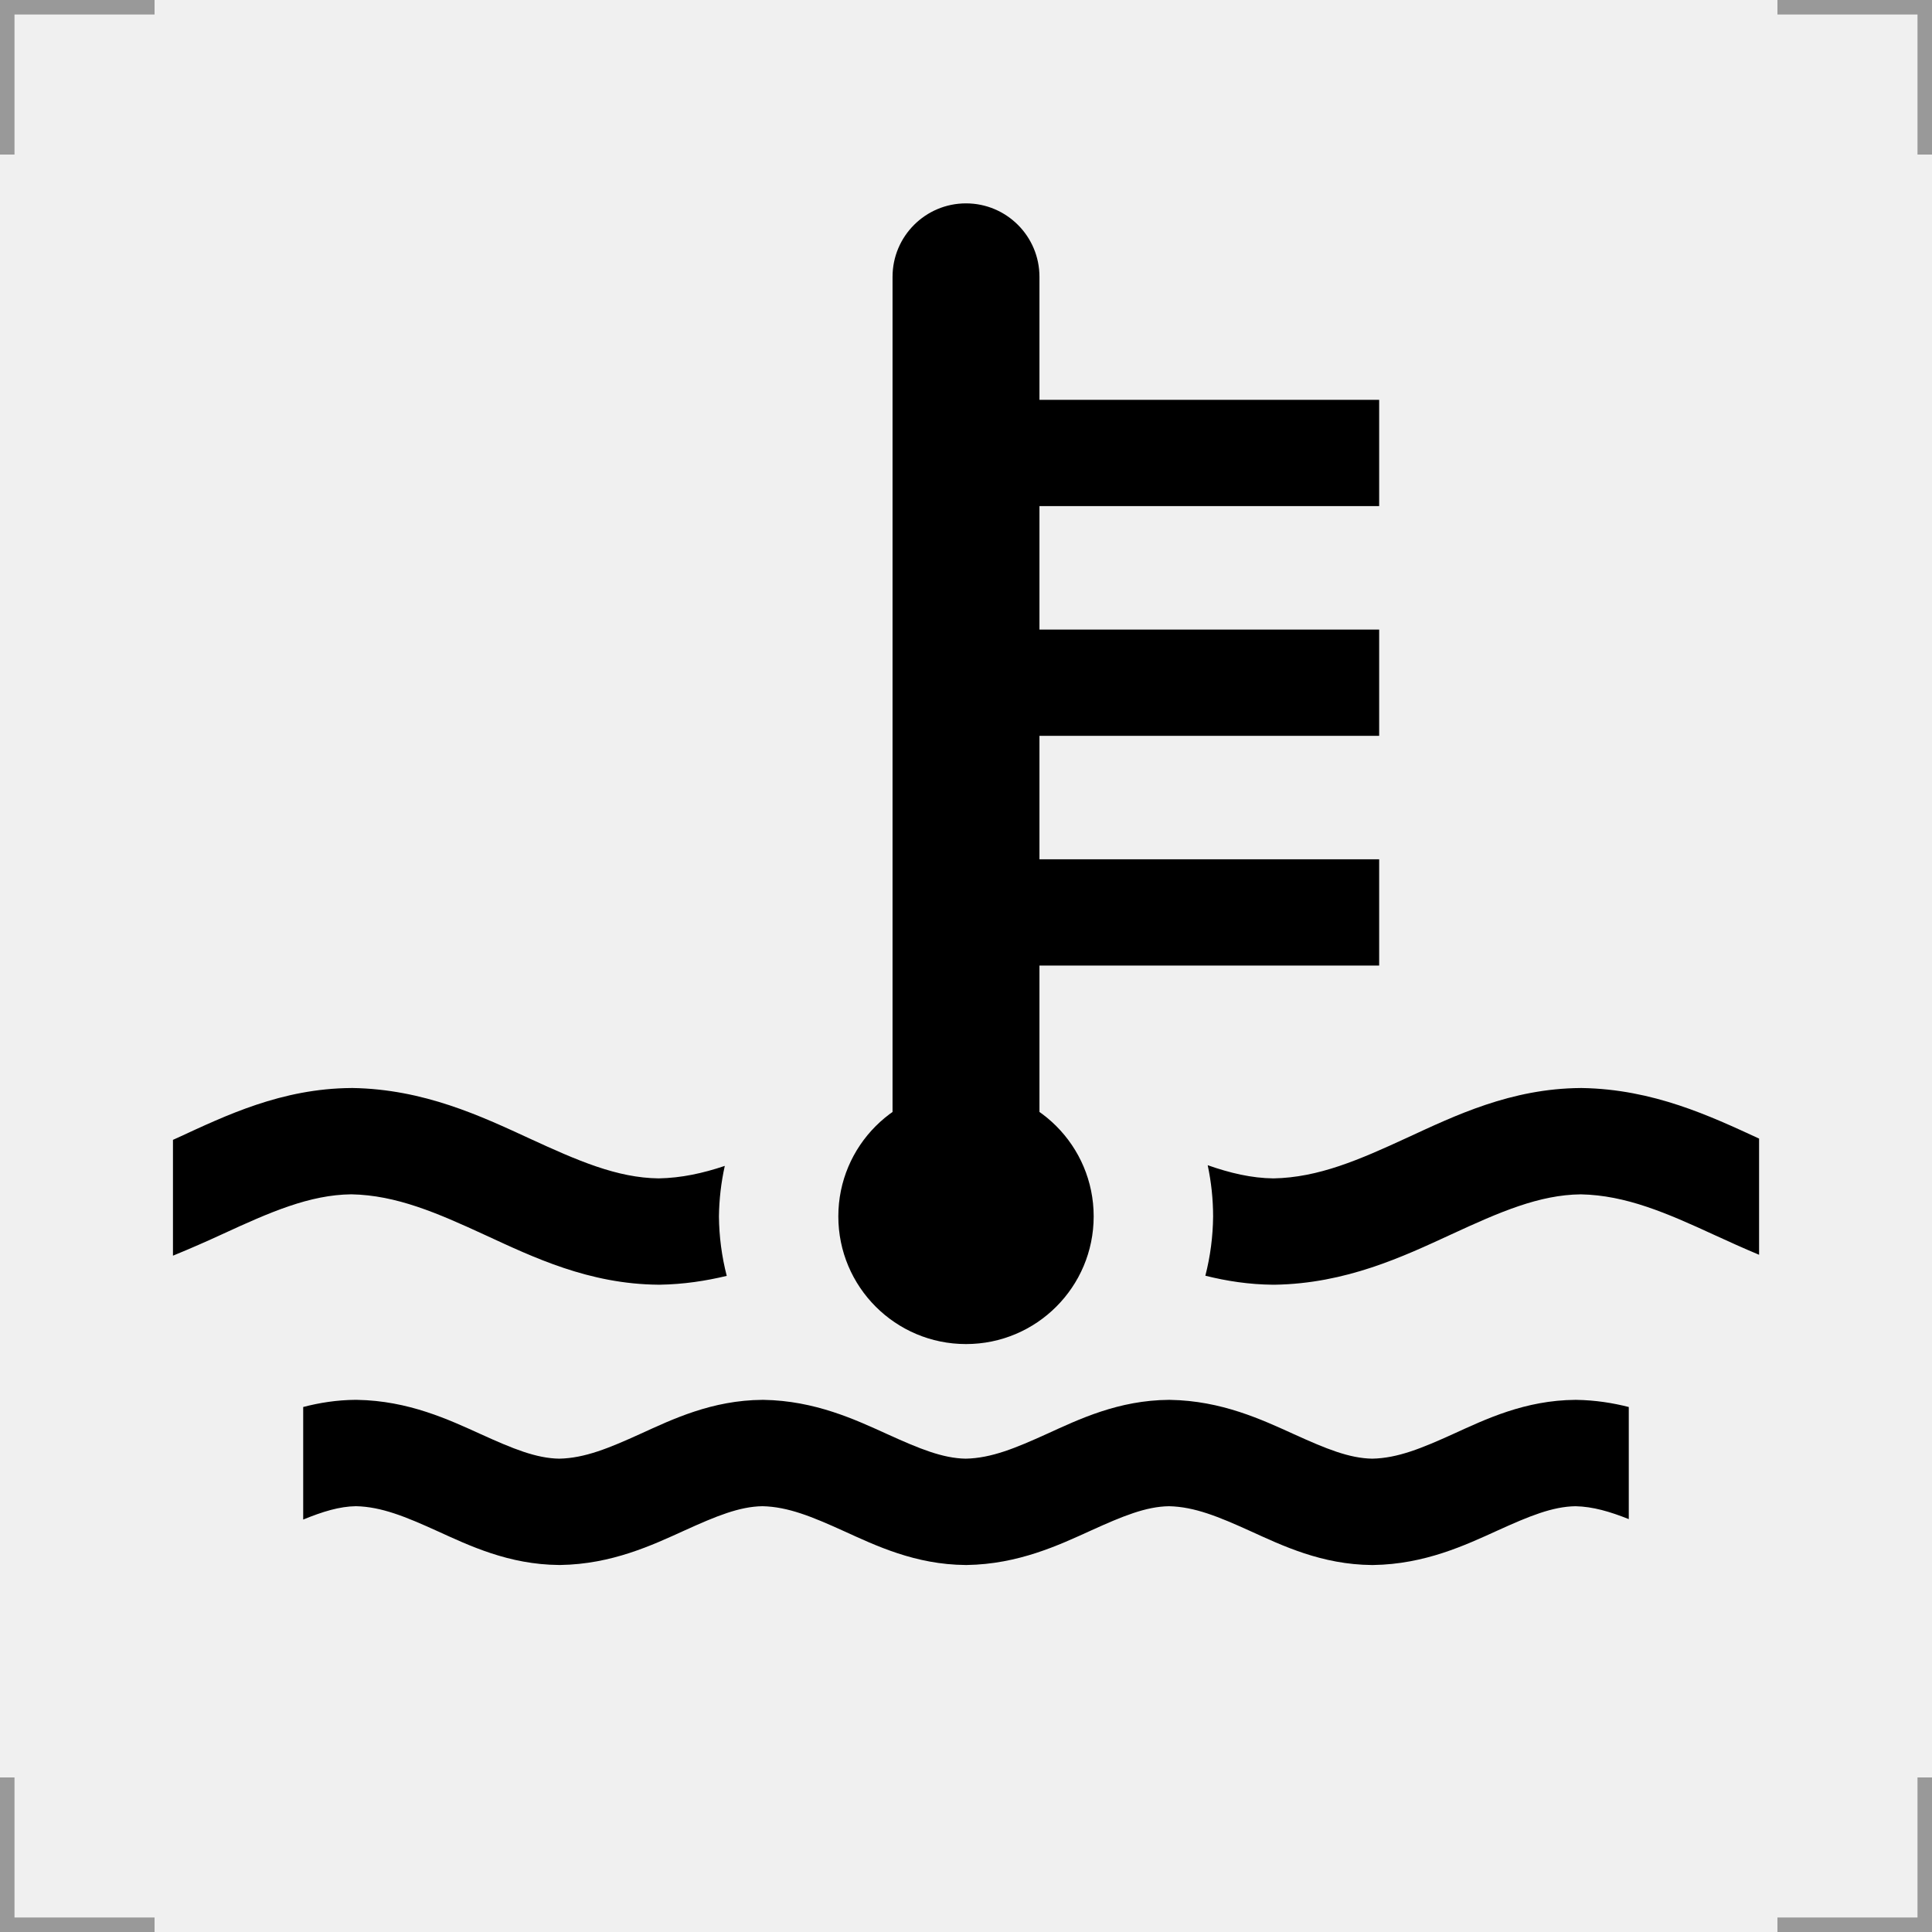
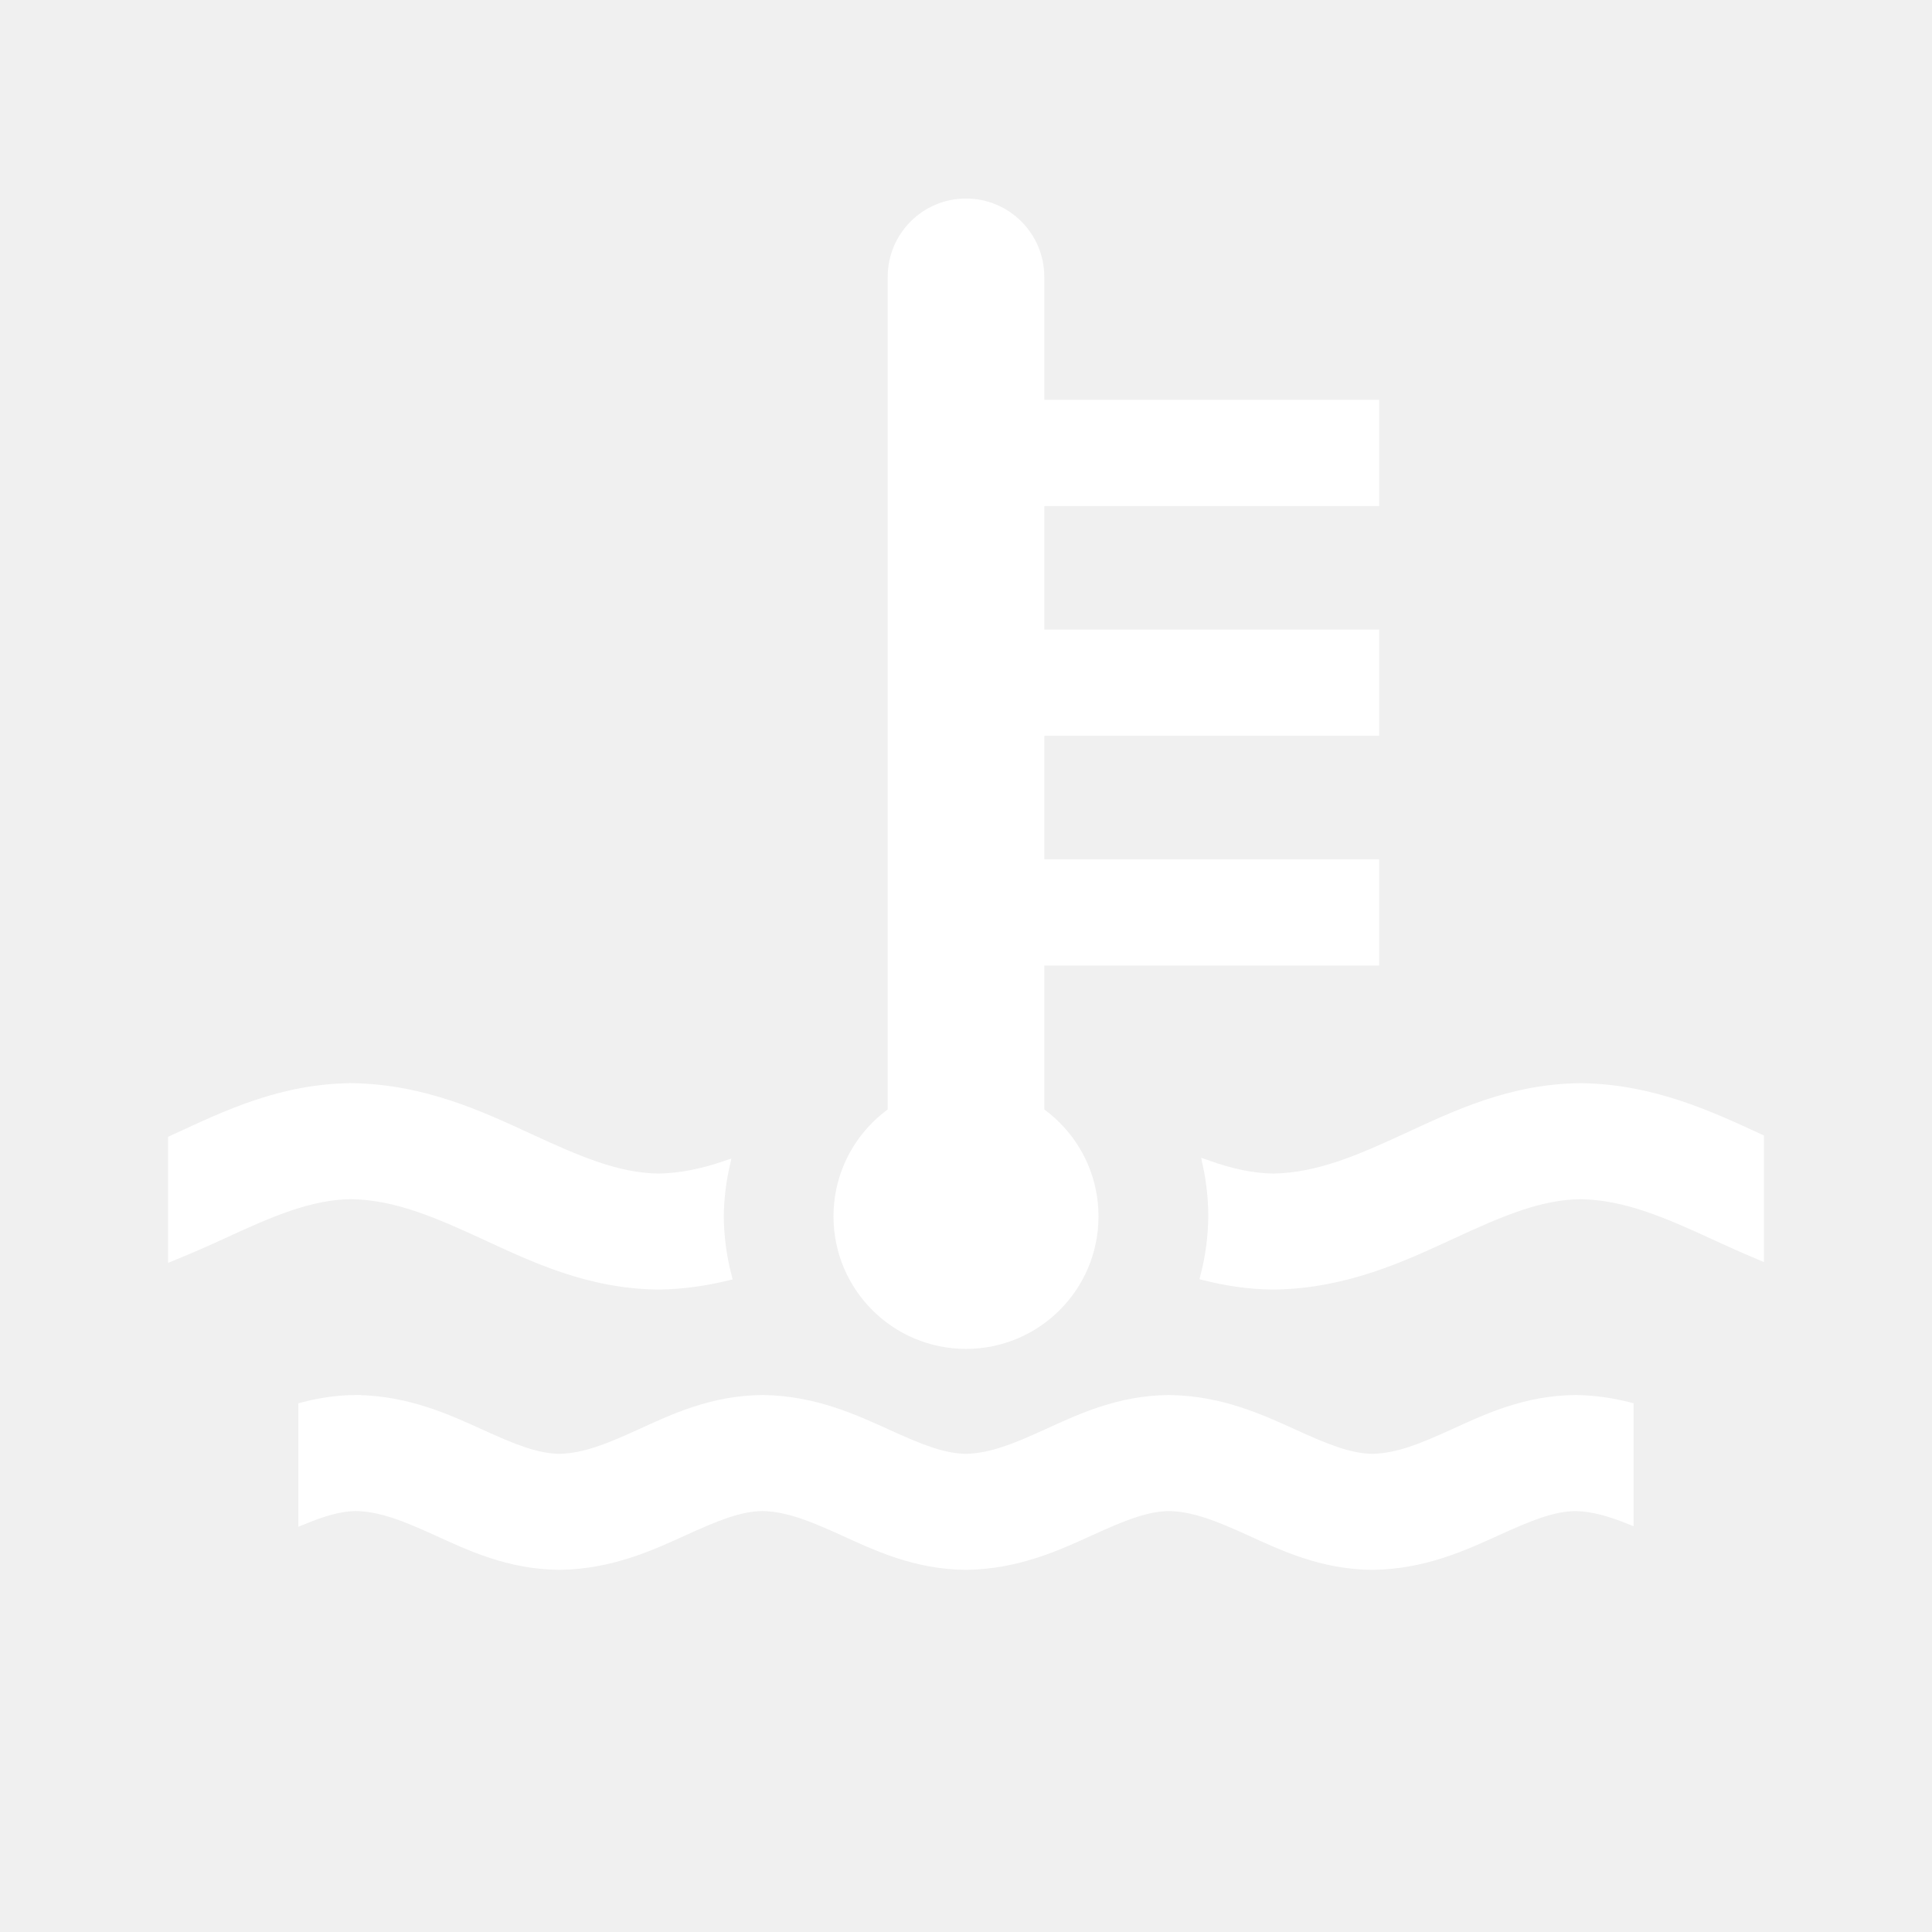
- <svg xmlns="http://www.w3.org/2000/svg" width="200" height="200" version="1.1">
-   <g fill="none" stroke="#999" stroke-width="3">
-     <path d="m0 16v-16h16" />
-     <path d="m200 16v-16h-16" />
-     <path d="m0 184v16h16" />
-     <path d="m200 184v16h-16" />
-   </g>
+ <svg xmlns="http://www.w3.org/2000/svg" width="200" height="200" version="1.1" stroke="#ffffff" fill="#ffffff">
  <path d="m36.834 144.91c-1.971 0.014-3.781 0.306-5.447 0.742v11.652c2.036-0.833 3.763-1.359 5.463-1.383 2.639 0.057 5.137 1.085 8.408 2.57 3.297 1.497 7.39 3.475 12.615 3.516l0.062 0.002 0.062-0.002c5.338-0.08 9.535-2.059 12.852-3.566 3.289-1.495 5.7-2.486 8.084-2.519 2.639 0.057 5.137 1.085 8.408 2.57 3.297 1.497 7.39 3.475 12.615 3.516l0.062 0.002 0.062-0.002c5.339-0.08 9.535-2.059 12.852-3.566 3.289-1.495 5.702-2.486 8.086-2.519 2.638 0.057 5.138 1.086 8.408 2.57 3.297 1.497 7.388 3.477 12.613 3.518h0.062l0.062-0.002c5.338-0.08 9.537-2.059 12.854-3.566 3.289-1.495 5.7-2.486 8.084-2.519 1.8 0.039 3.551 0.555 5.51 1.334v-11.605c-1.658-0.421-3.451-0.708-5.4-0.738l-0.062-0.002h-0.062c-5.231 0.037-9.325 2.019-12.621 3.518-3.27 1.486-5.764 2.515-8.402 2.57-2.385-0.035-4.8-1.028-8.09-2.522-3.318-1.506-7.512-3.481-12.846-3.564l-0.062-0.002h-0.062c-5.231 0.037-9.325 2.019-12.621 3.518-3.27 1.486-5.764 2.515-8.402 2.57-2.385-0.035-4.802-1.028-8.092-2.522-3.318-1.506-7.51-3.482-12.844-3.566h-0.127c-5.231 0.037-9.325 2.019-12.621 3.518-3.27 1.486-5.763 2.515-8.4 2.57-2.385-0.035-4.802-1.028-8.092-2.522-3.318-1.506-7.512-3.482-12.846-3.566h-0.125z" />
  <path d="m36.418 112.63-0.064 0.002c-7.207 0.052-12.978 2.846-17.967 5.148-0.167 0.077-0.318 0.141-0.482 0.217v11.99c1.787-0.729 3.506-1.487 5.092-2.219 4.985-2.3 9.06-4.084 13.373-4.133 4.662 0.091 8.871 1.919 13.838 4.209 4.99 2.3 10.759 5.091 17.959 5.148h0.127c2.476-0.038 4.772-0.394 6.938-0.914a25.576 25.576 0 0 1-0.807-6.158 25.576 25.576 0 0 1 0.605-5.227c-2.267 0.762-4.495 1.249-6.84 1.293-4.312-0.051-8.393-1.835-13.379-4.133-5.011-2.31-10.929-5.104-18.33-5.223l-0.062-0.002zm127.27 0-0.064 0.002c-7.207 0.052-12.978 2.846-17.967 5.148-4.966 2.292-9.169 4.12-13.832 4.207-2.275-0.027-4.492-0.553-6.805-1.365a25.576 25.576 0 0 1 0.561 5.299 25.576 25.576 0 0 1-0.803 6.141c2.19 0.548 4.516 0.912 7.025 0.932h0.127c7.407-0.112 13.326-2.913 18.336-5.225 4.988-2.302 9.065-4.084 13.381-4.131 4.659 0.093 8.864 1.919 13.828 4.207 1.461 0.673 3.014 1.372 4.625 2.049v-12.029c-0.007-0.003-0.013-0.005-0.02-0.008-5.011-2.31-10.929-5.106-18.33-5.225l-0.062-0.002z" />
  <rect x="92.396" y="21.053" width="15.208" height="107.56" rx="7.604" ry="7.604" />
  <circle cx="100" cy="125.92" r="13.217" />
-   <g stroke="#000" stroke-width="11">
+   <g stroke-width="11">
    <path d="m100 46.891h42.77" />
    <path d="m100 94.454h42.77" />
    <path d="m100 70.673h42.77" />
  </g>
</svg>
